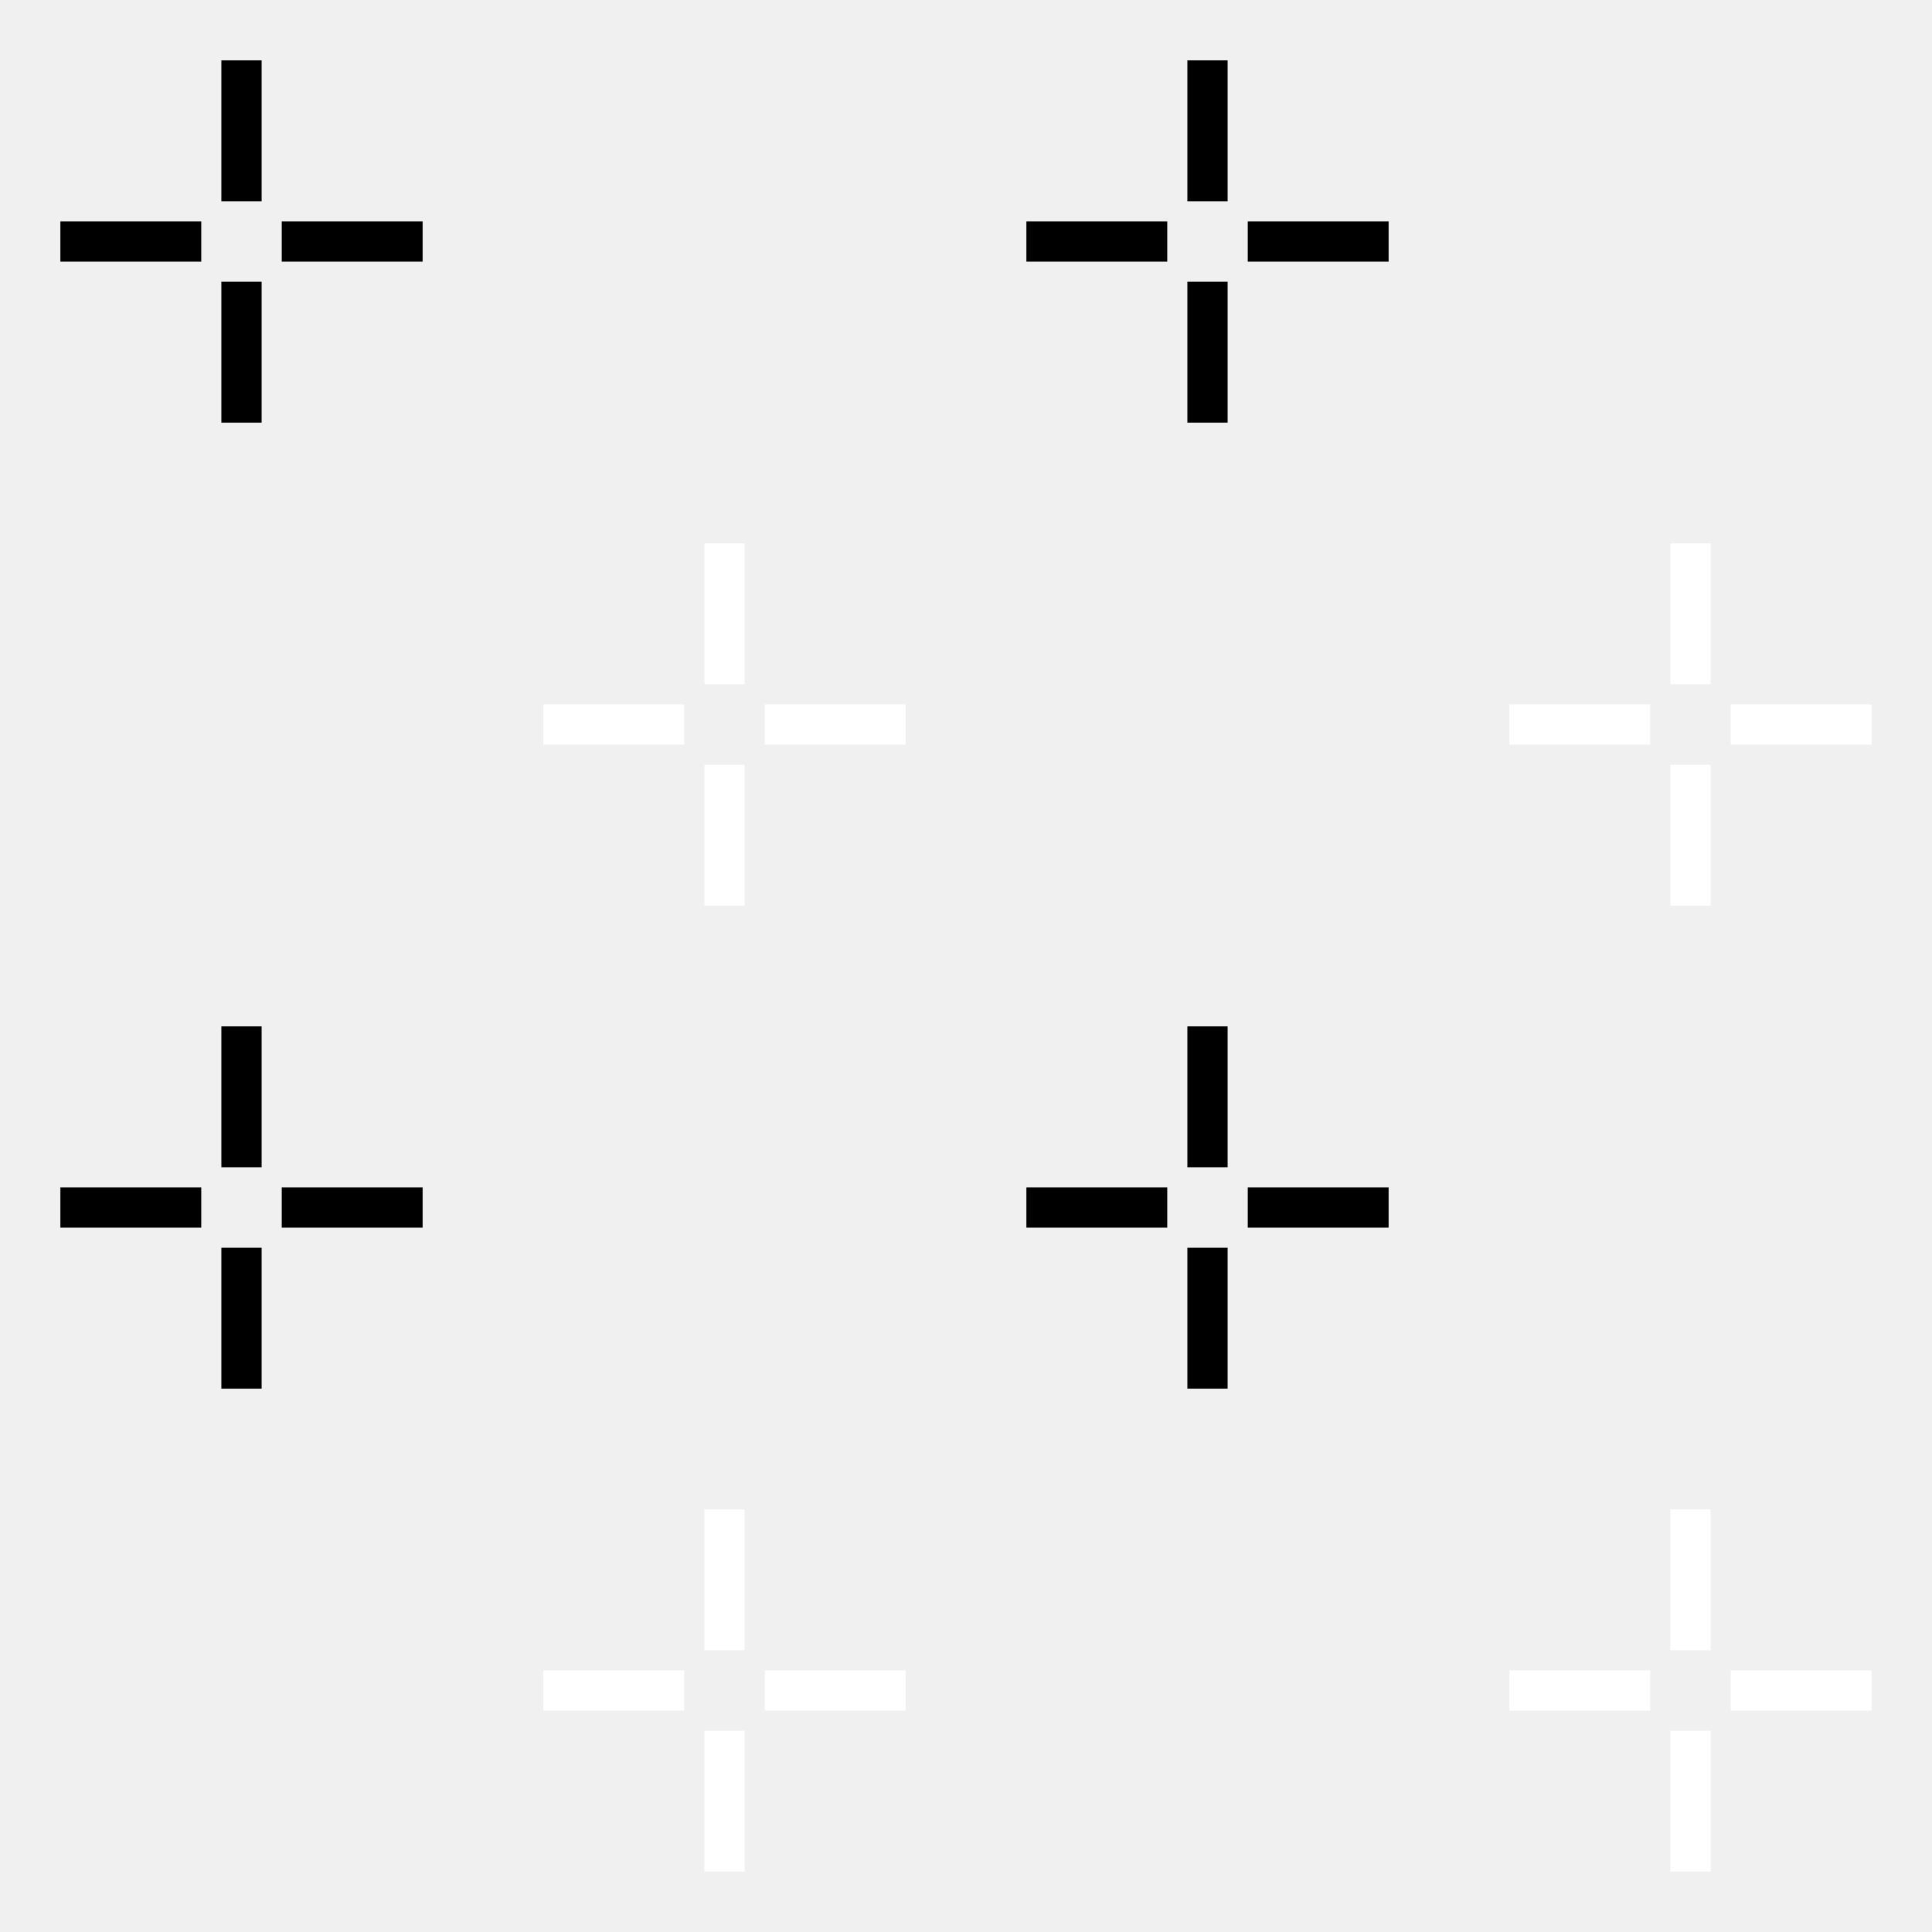
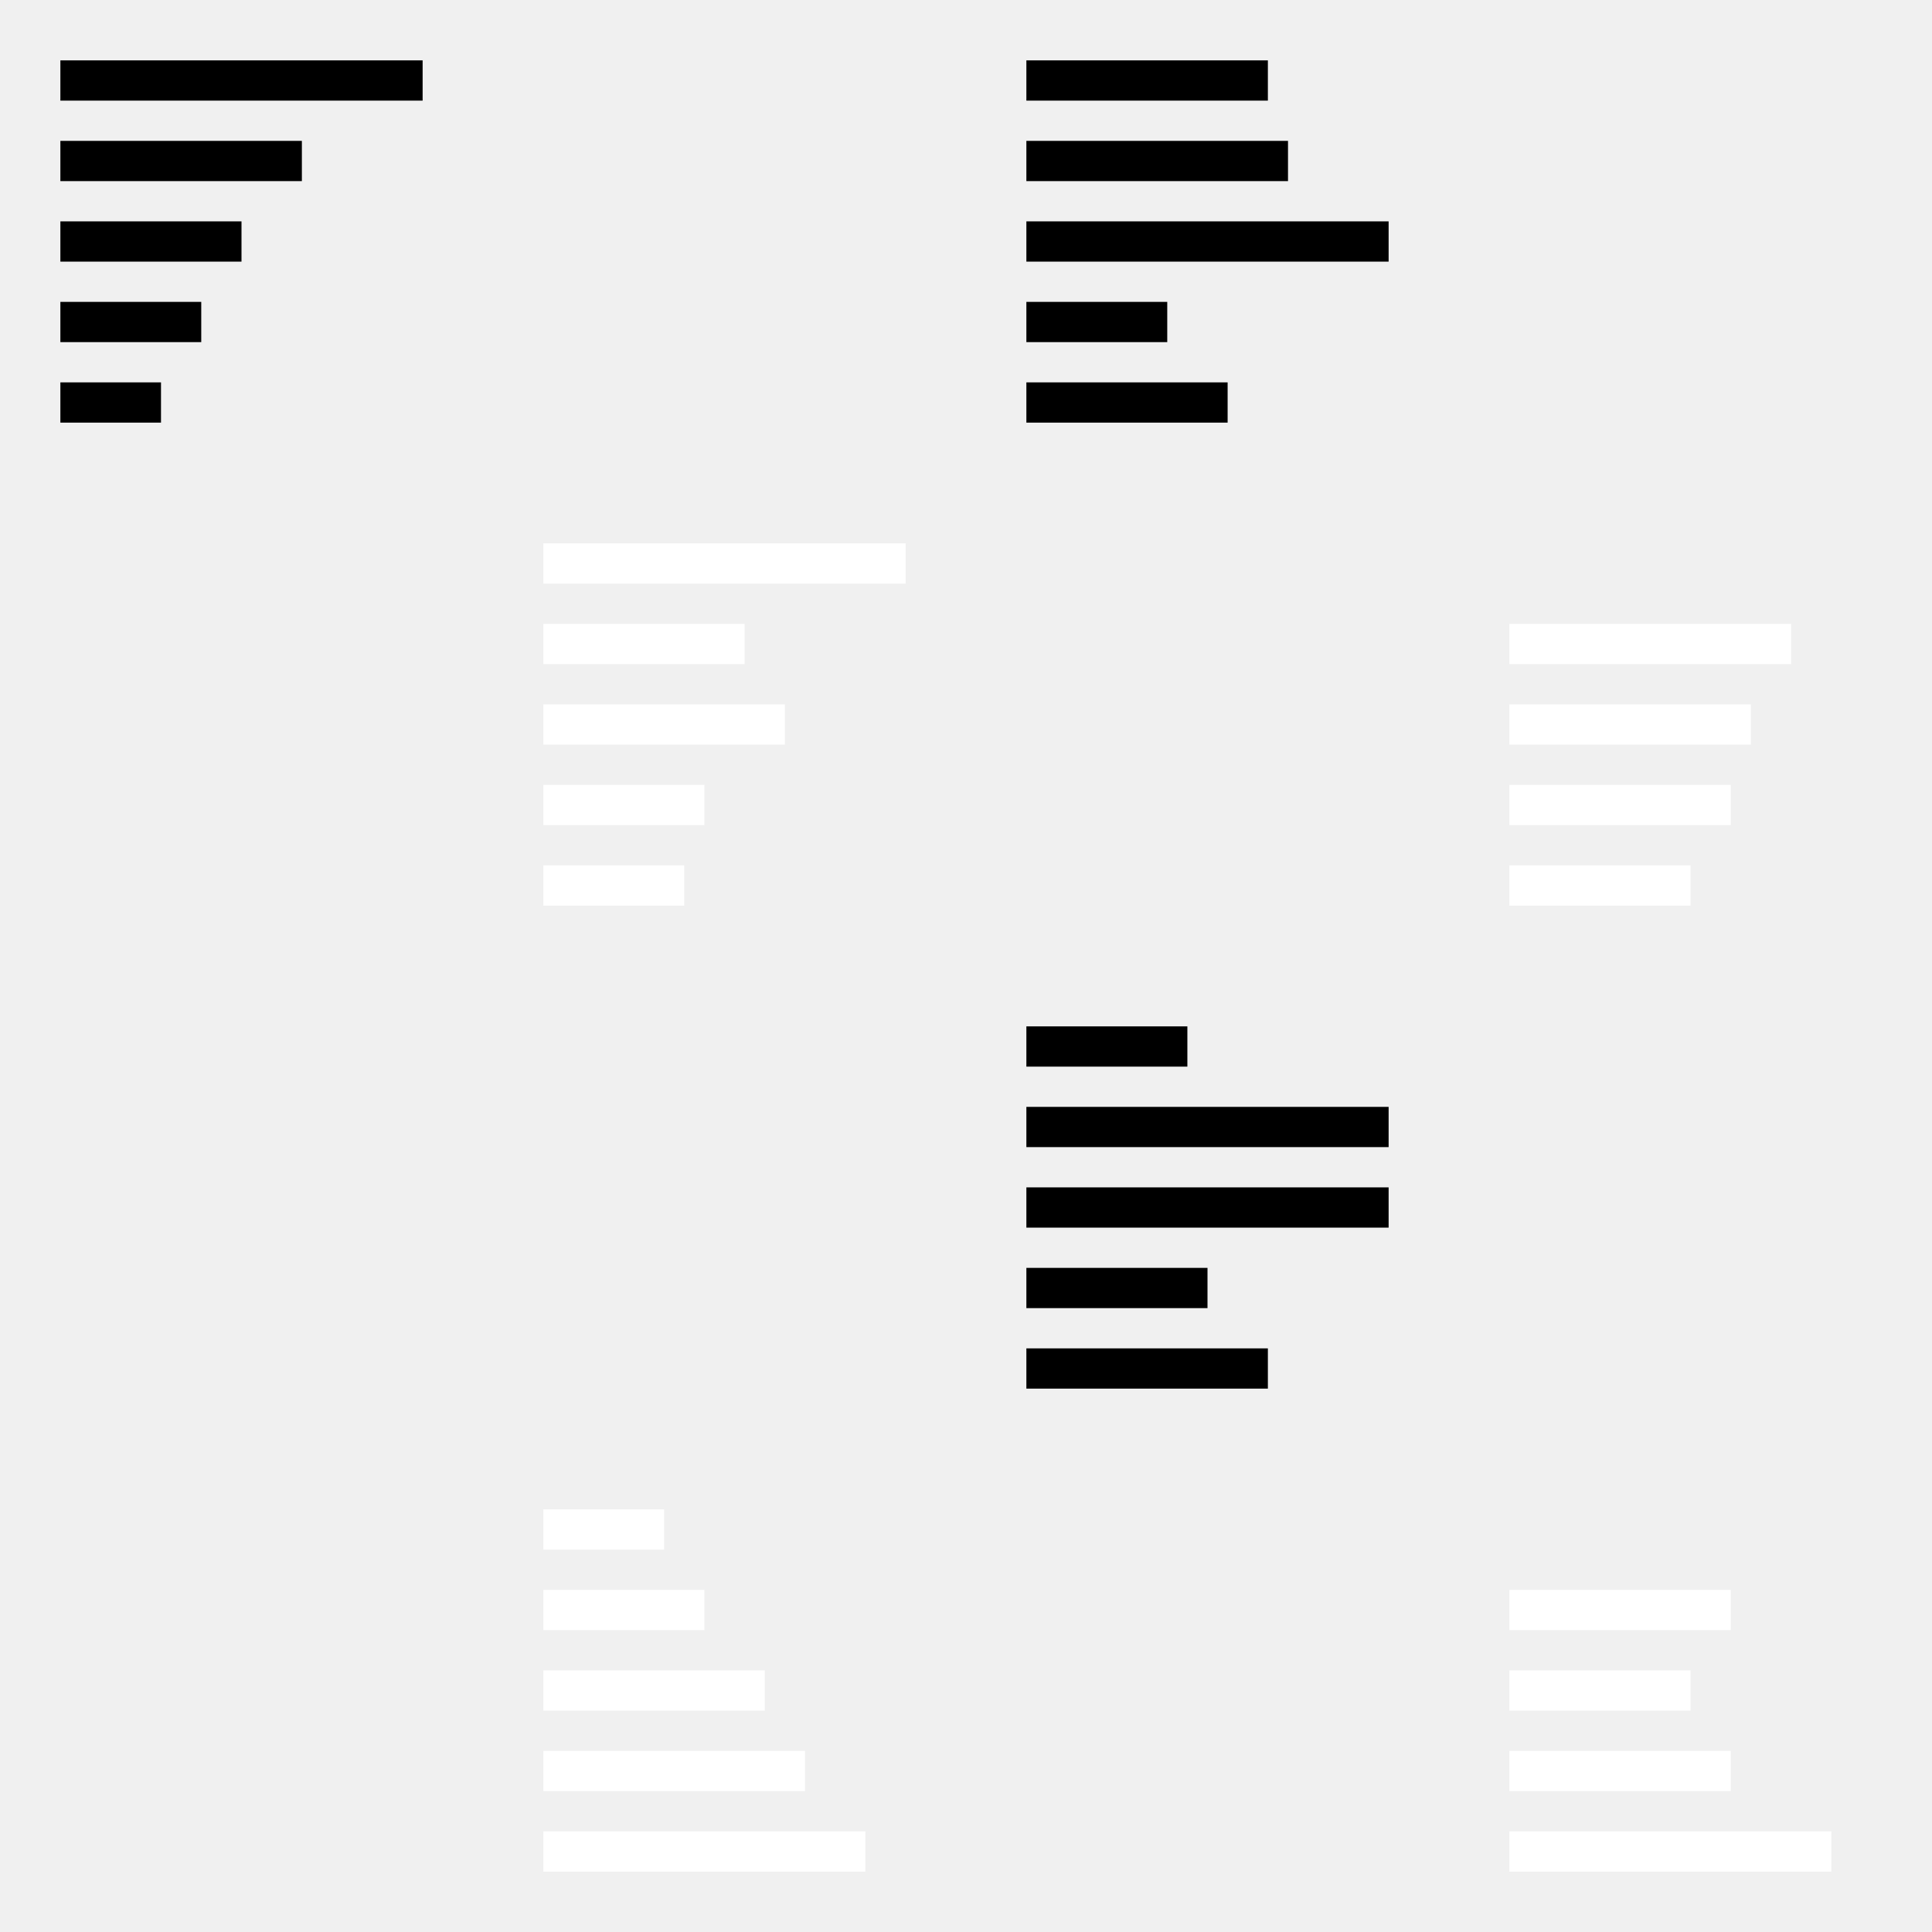
- <svg xmlns="http://www.w3.org/2000/svg" version="1.0" id="pattern" x="0px" y="0px" width="192px" height="192px" viewBox="0 0 192 192" enable-background="new 0 0 192 192" xml:space="preserve">
-   <g>
-     <line fill="none" stroke="#000000" stroke-width="4" stroke-miterlimit="10" x1="24" y1="28" x2="24" y2="42" />
-     <line fill="none" stroke="#000000" stroke-width="4" stroke-miterlimit="10" x1="24" y1="6" x2="24" y2="20" />
-     <line fill="none" stroke="#000000" stroke-width="4" stroke-miterlimit="10" x1="28" y1="24" x2="42" y2="24" />
-     <line fill="none" stroke="#000000" stroke-width="4" stroke-miterlimit="10" x1="6" y1="24" x2="20" y2="24" />
-   </g>
-   <g>
-     <line fill="none" stroke="#000000" stroke-width="4" stroke-miterlimit="10" x1="120" y1="28" x2="120" y2="42" />
-     <line fill="none" stroke="#000000" stroke-width="4" stroke-miterlimit="10" x1="120" y1="6" x2="120" y2="20" />
-     <line fill="none" stroke="#000000" stroke-width="4" stroke-miterlimit="10" x1="124" y1="24" x2="138" y2="24" />
-     <line fill="none" stroke="#000000" stroke-width="4" stroke-miterlimit="10" x1="102" y1="24" x2="116" y2="24" />
-   </g>
-   <g>
-     <line fill="none" stroke="#FFFFFF" stroke-width="4" stroke-miterlimit="10" x1="72" y1="76" x2="72" y2="90" />
-     <line fill="none" stroke="#FFFFFF" stroke-width="4" stroke-miterlimit="10" x1="72" y1="54" x2="72" y2="68" />
-     <line fill="none" stroke="#FFFFFF" stroke-width="4" stroke-miterlimit="10" x1="76" y1="72" x2="90" y2="72" />
-     <line fill="none" stroke="#FFFFFF" stroke-width="4" stroke-miterlimit="10" x1="54" y1="72" x2="68" y2="72" />
-   </g>
-   <g>
-     <line fill="none" stroke="#FFFFFF" stroke-width="4" stroke-miterlimit="10" x1="168" y1="76" x2="168" y2="90" />
-     <line fill="none" stroke="#FFFFFF" stroke-width="4" stroke-miterlimit="10" x1="168" y1="54" x2="168" y2="68" />
-     <line fill="none" stroke="#FFFFFF" stroke-width="4" stroke-miterlimit="10" x1="172" y1="72" x2="186" y2="72" />
-     <line fill="none" stroke="#FFFFFF" stroke-width="4" stroke-miterlimit="10" x1="150" y1="72" x2="164" y2="72" />
-   </g>
-   <g>
-     <line fill="none" stroke="#000000" stroke-width="4" stroke-miterlimit="10" x1="24" y1="124" x2="24" y2="138" />
-     <line fill="none" stroke="#000000" stroke-width="4" stroke-miterlimit="10" x1="24" y1="102" x2="24" y2="116" />
-     <line fill="none" stroke="#000000" stroke-width="4" stroke-miterlimit="10" x1="28" y1="120" x2="42" y2="120" />
-     <line fill="none" stroke="#000000" stroke-width="4" stroke-miterlimit="10" x1="6" y1="120" x2="20" y2="120" />
-   </g>
-   <g>
-     <line fill="none" stroke="#000000" stroke-width="4" stroke-miterlimit="10" x1="120" y1="124" x2="120" y2="138" />
-     <line fill="none" stroke="#000000" stroke-width="4" stroke-miterlimit="10" x1="120" y1="102" x2="120" y2="116" />
-     <line fill="none" stroke="#000000" stroke-width="4" stroke-miterlimit="10" x1="124" y1="120" x2="138" y2="120" />
-     <line fill="none" stroke="#000000" stroke-width="4" stroke-miterlimit="10" x1="102" y1="120" x2="116" y2="120" />
-   </g>
-   <g>
-     <line fill="none" stroke="#FFFFFF" stroke-width="4" stroke-miterlimit="10" x1="72" y1="172" x2="72" y2="186" />
-     <line fill="none" stroke="#FFFFFF" stroke-width="4" stroke-miterlimit="10" x1="72" y1="150" x2="72" y2="164" />
-     <line fill="none" stroke="#FFFFFF" stroke-width="4" stroke-miterlimit="10" x1="76" y1="168" x2="90" y2="168" />
-     <line fill="none" stroke="#FFFFFF" stroke-width="4" stroke-miterlimit="10" x1="54" y1="168" x2="68" y2="168" />
-   </g>
-   <g>
-     <line fill="none" stroke="#FFFFFF" stroke-width="4" stroke-miterlimit="10" x1="168" y1="172" x2="168" y2="186" />
-     <line fill="none" stroke="#FFFFFF" stroke-width="4" stroke-miterlimit="10" x1="168" y1="150" x2="168" y2="164" />
-     <line fill="none" stroke="#FFFFFF" stroke-width="4" stroke-miterlimit="10" x1="172" y1="168" x2="186" y2="168" />
-     <line fill="none" stroke="#FFFFFF" stroke-width="4" stroke-miterlimit="10" x1="150" y1="168" x2="164" y2="168" />
-   </g>
+ <svg xmlns="http://www.w3.org/2000/svg" xmlns:xlink="http://www.w3.org/1999/xlink" xml:space="preserve" width="192" height="192" version="1.0" viewBox="0 0 192 192">
+   <defs>
+     <path id="a" d="M0 0h192v192H0z" />
+   </defs>
+   <clipPath id="b">
+     <use xlink:href="#a" overflow="visible" />
+   </clipPath>
+   <path fill="none" stroke="#000" stroke-miterlimit="10" stroke-width="4" d="M6 8h36M6 16h24M6 24h18M6 32h14M6 40h10m86-32h24" clip-path="url(#b)" />
+   <path fill="none" stroke="#000" stroke-miterlimit="10" stroke-width="4" d="M102 16h26m-26 8h36m-36 8h14m-14 8h20" />
+   <path fill="none" stroke="#FFF" stroke-miterlimit="10" stroke-width="4" d="M54 56h36m-36 8h20m-20 8h24m-24 8h16m-16 8h14" />
+   <defs>
+     <use xlink:href="#a" id="c" />
+   </defs>
+   <clipPath id="d">
+     <use xlink:href="#c" overflow="visible" />
+   </clipPath>
+   <path fill="none" stroke="#FFF" stroke-miterlimit="10" stroke-width="4" d="M150 56h36" clip-path="url(#d)" />
+   <path fill="none" stroke="#FFF" stroke-miterlimit="10" stroke-width="4" d="M150 64h28m-28 8h24m-24 8h22m-22 8h18" />
+   <defs>
+     <use xlink:href="#a" id="e" />
+   </defs>
+   <clipPath id="f">
+     <use xlink:href="#e" overflow="visible" />
+   </clipPath>
+   <path fill="none" stroke="#000" stroke-miterlimit="10" stroke-width="4" d="M6 104h14m-14 8h26m-26 8h30m-30 8h32m-32 8h36" clip-path="url(#f)" />
+   <path fill="none" stroke="#000" stroke-miterlimit="10" stroke-width="4" d="M102 104h16m-16 8h36m-36 8h36m-36 8h18m-18 8h24" />
+   <path fill="none" stroke="#FFF" stroke-miterlimit="10" stroke-width="4" d="M54 152h12m-12 8h16m-16 8h22m-22 8h26m-26 8h32" />
+   <defs>
+     <use xlink:href="#a" id="g" />
+   </defs>
+   <clipPath id="h">
+     <use xlink:href="#g" overflow="visible" />
+   </clipPath>
+   <path fill="none" stroke="#FFF" stroke-miterlimit="10" stroke-width="4" d="M150 152h36" clip-path="url(#h)" />
+   <path fill="none" stroke="#FFF" stroke-miterlimit="10" stroke-width="4" d="M150 160h22m-22 8h18m-18 8h22m-22 8h32" />
</svg>
